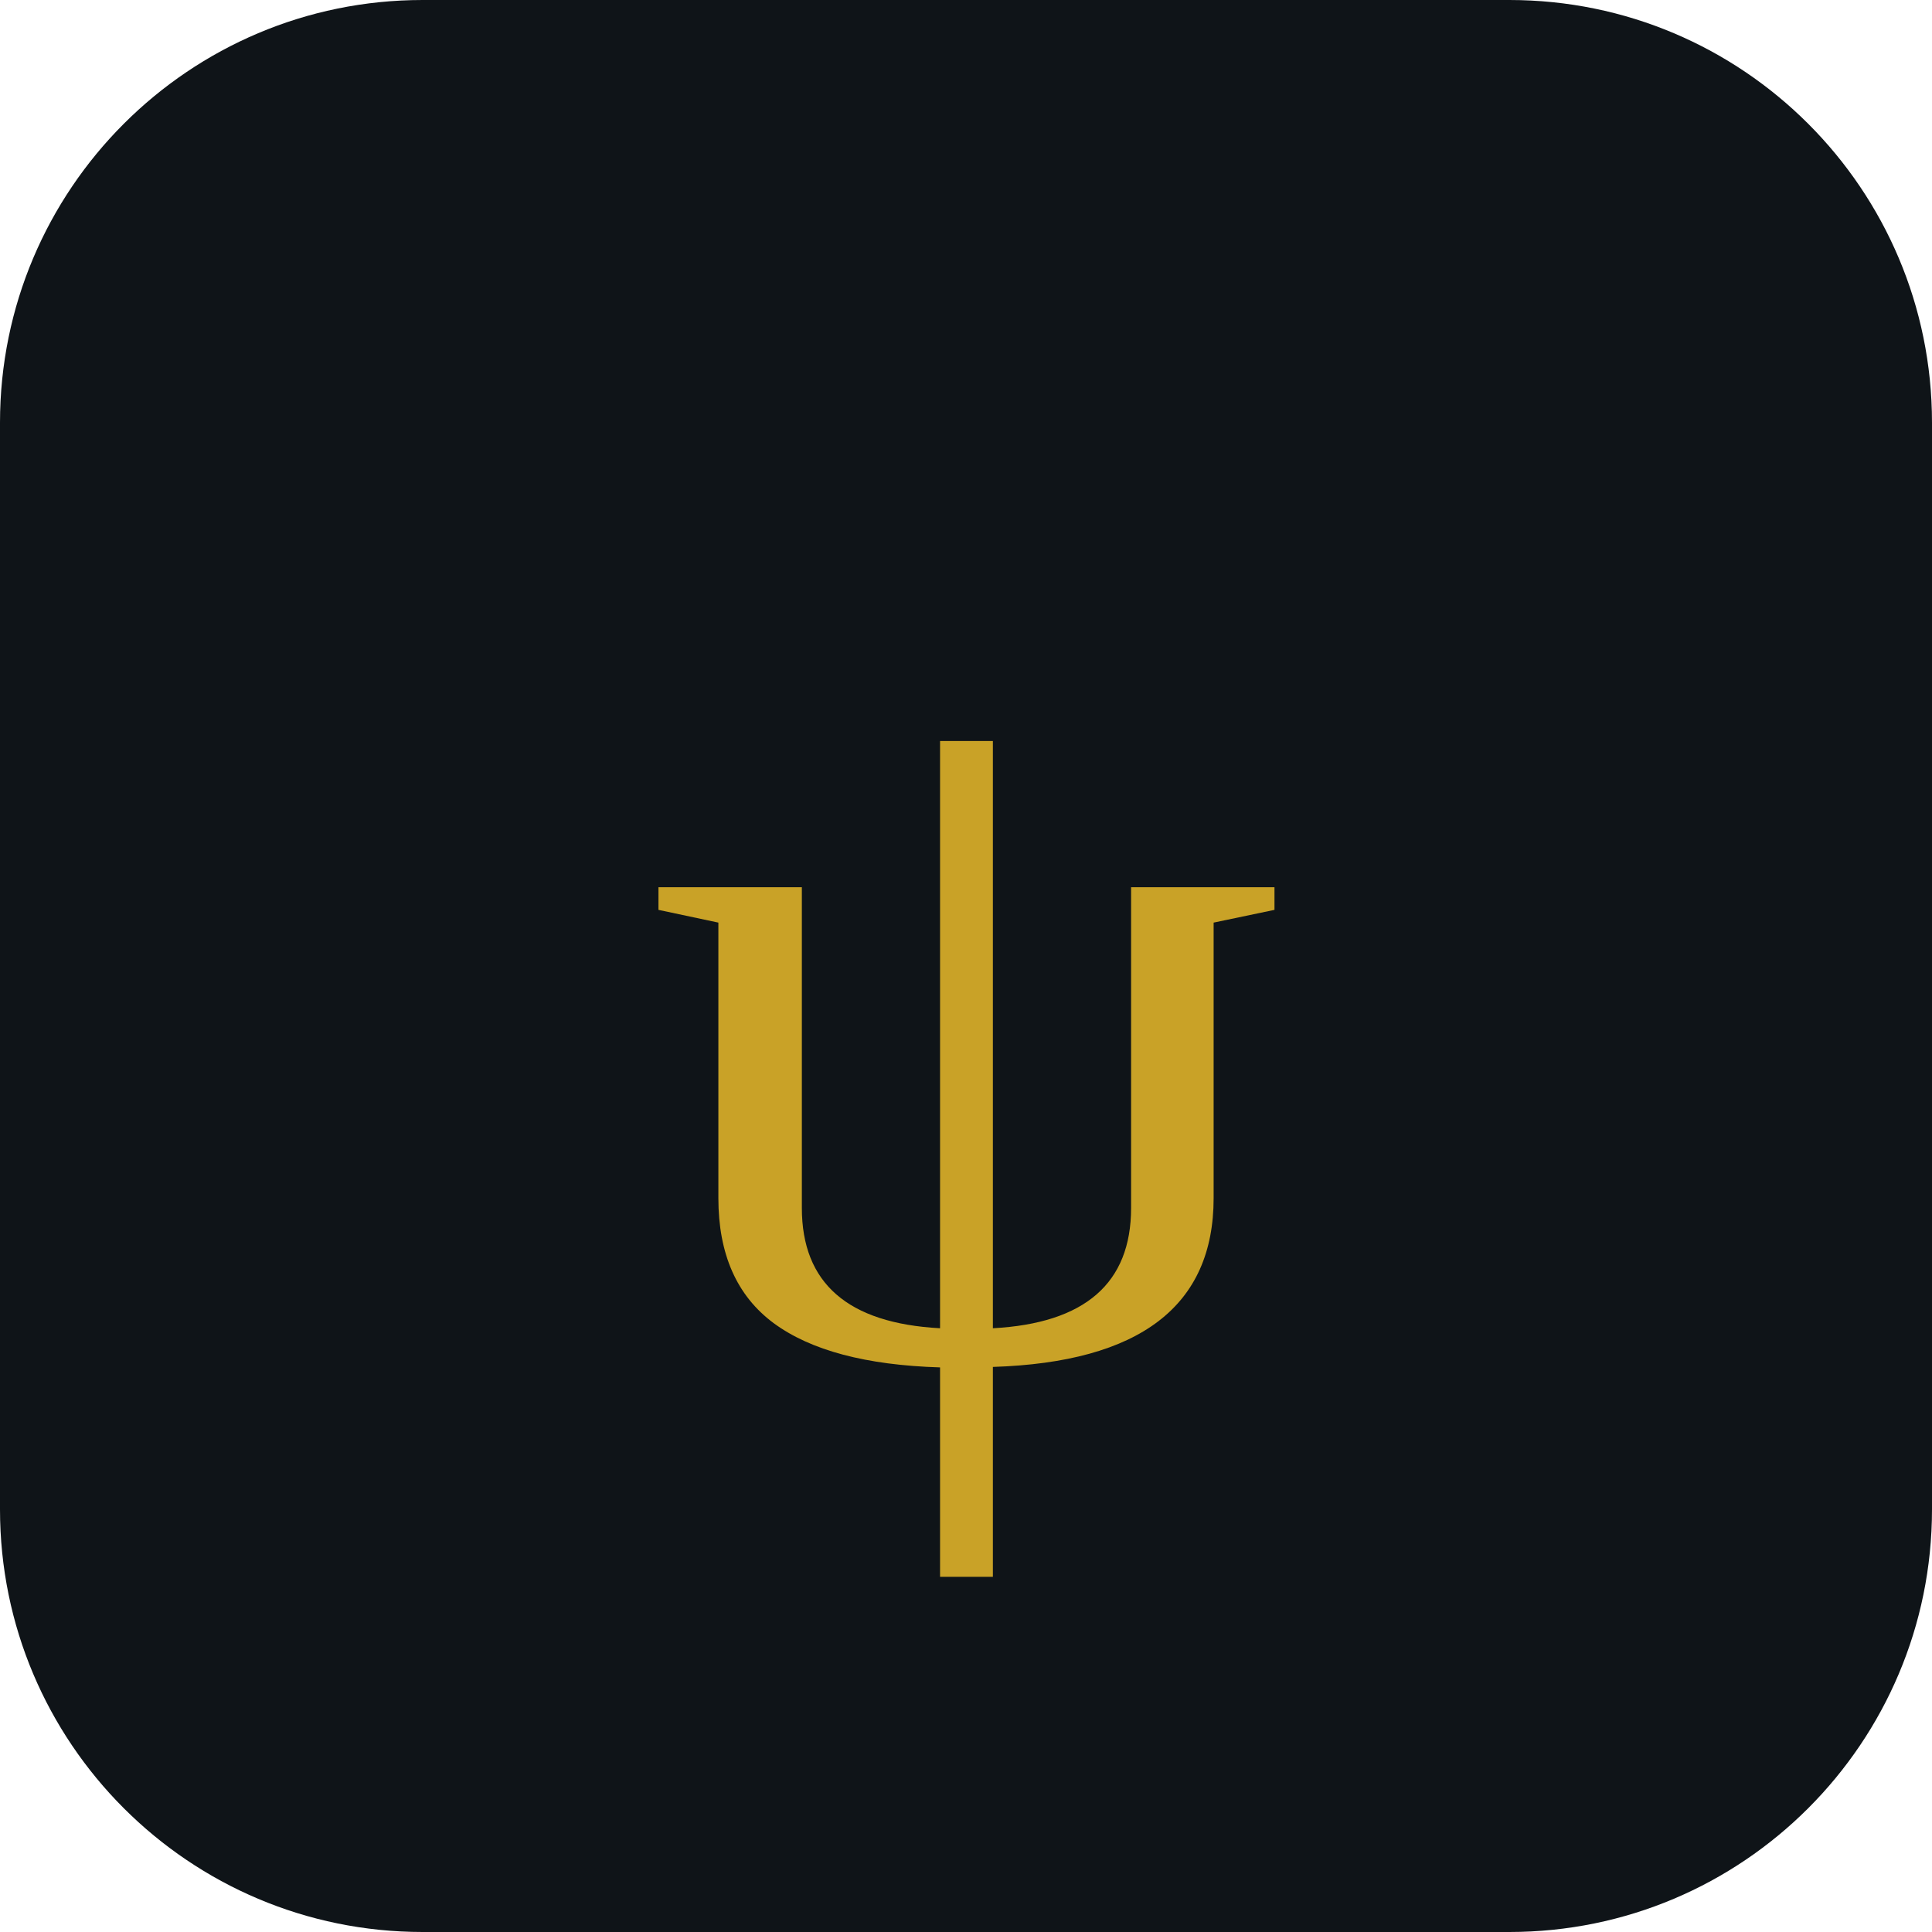
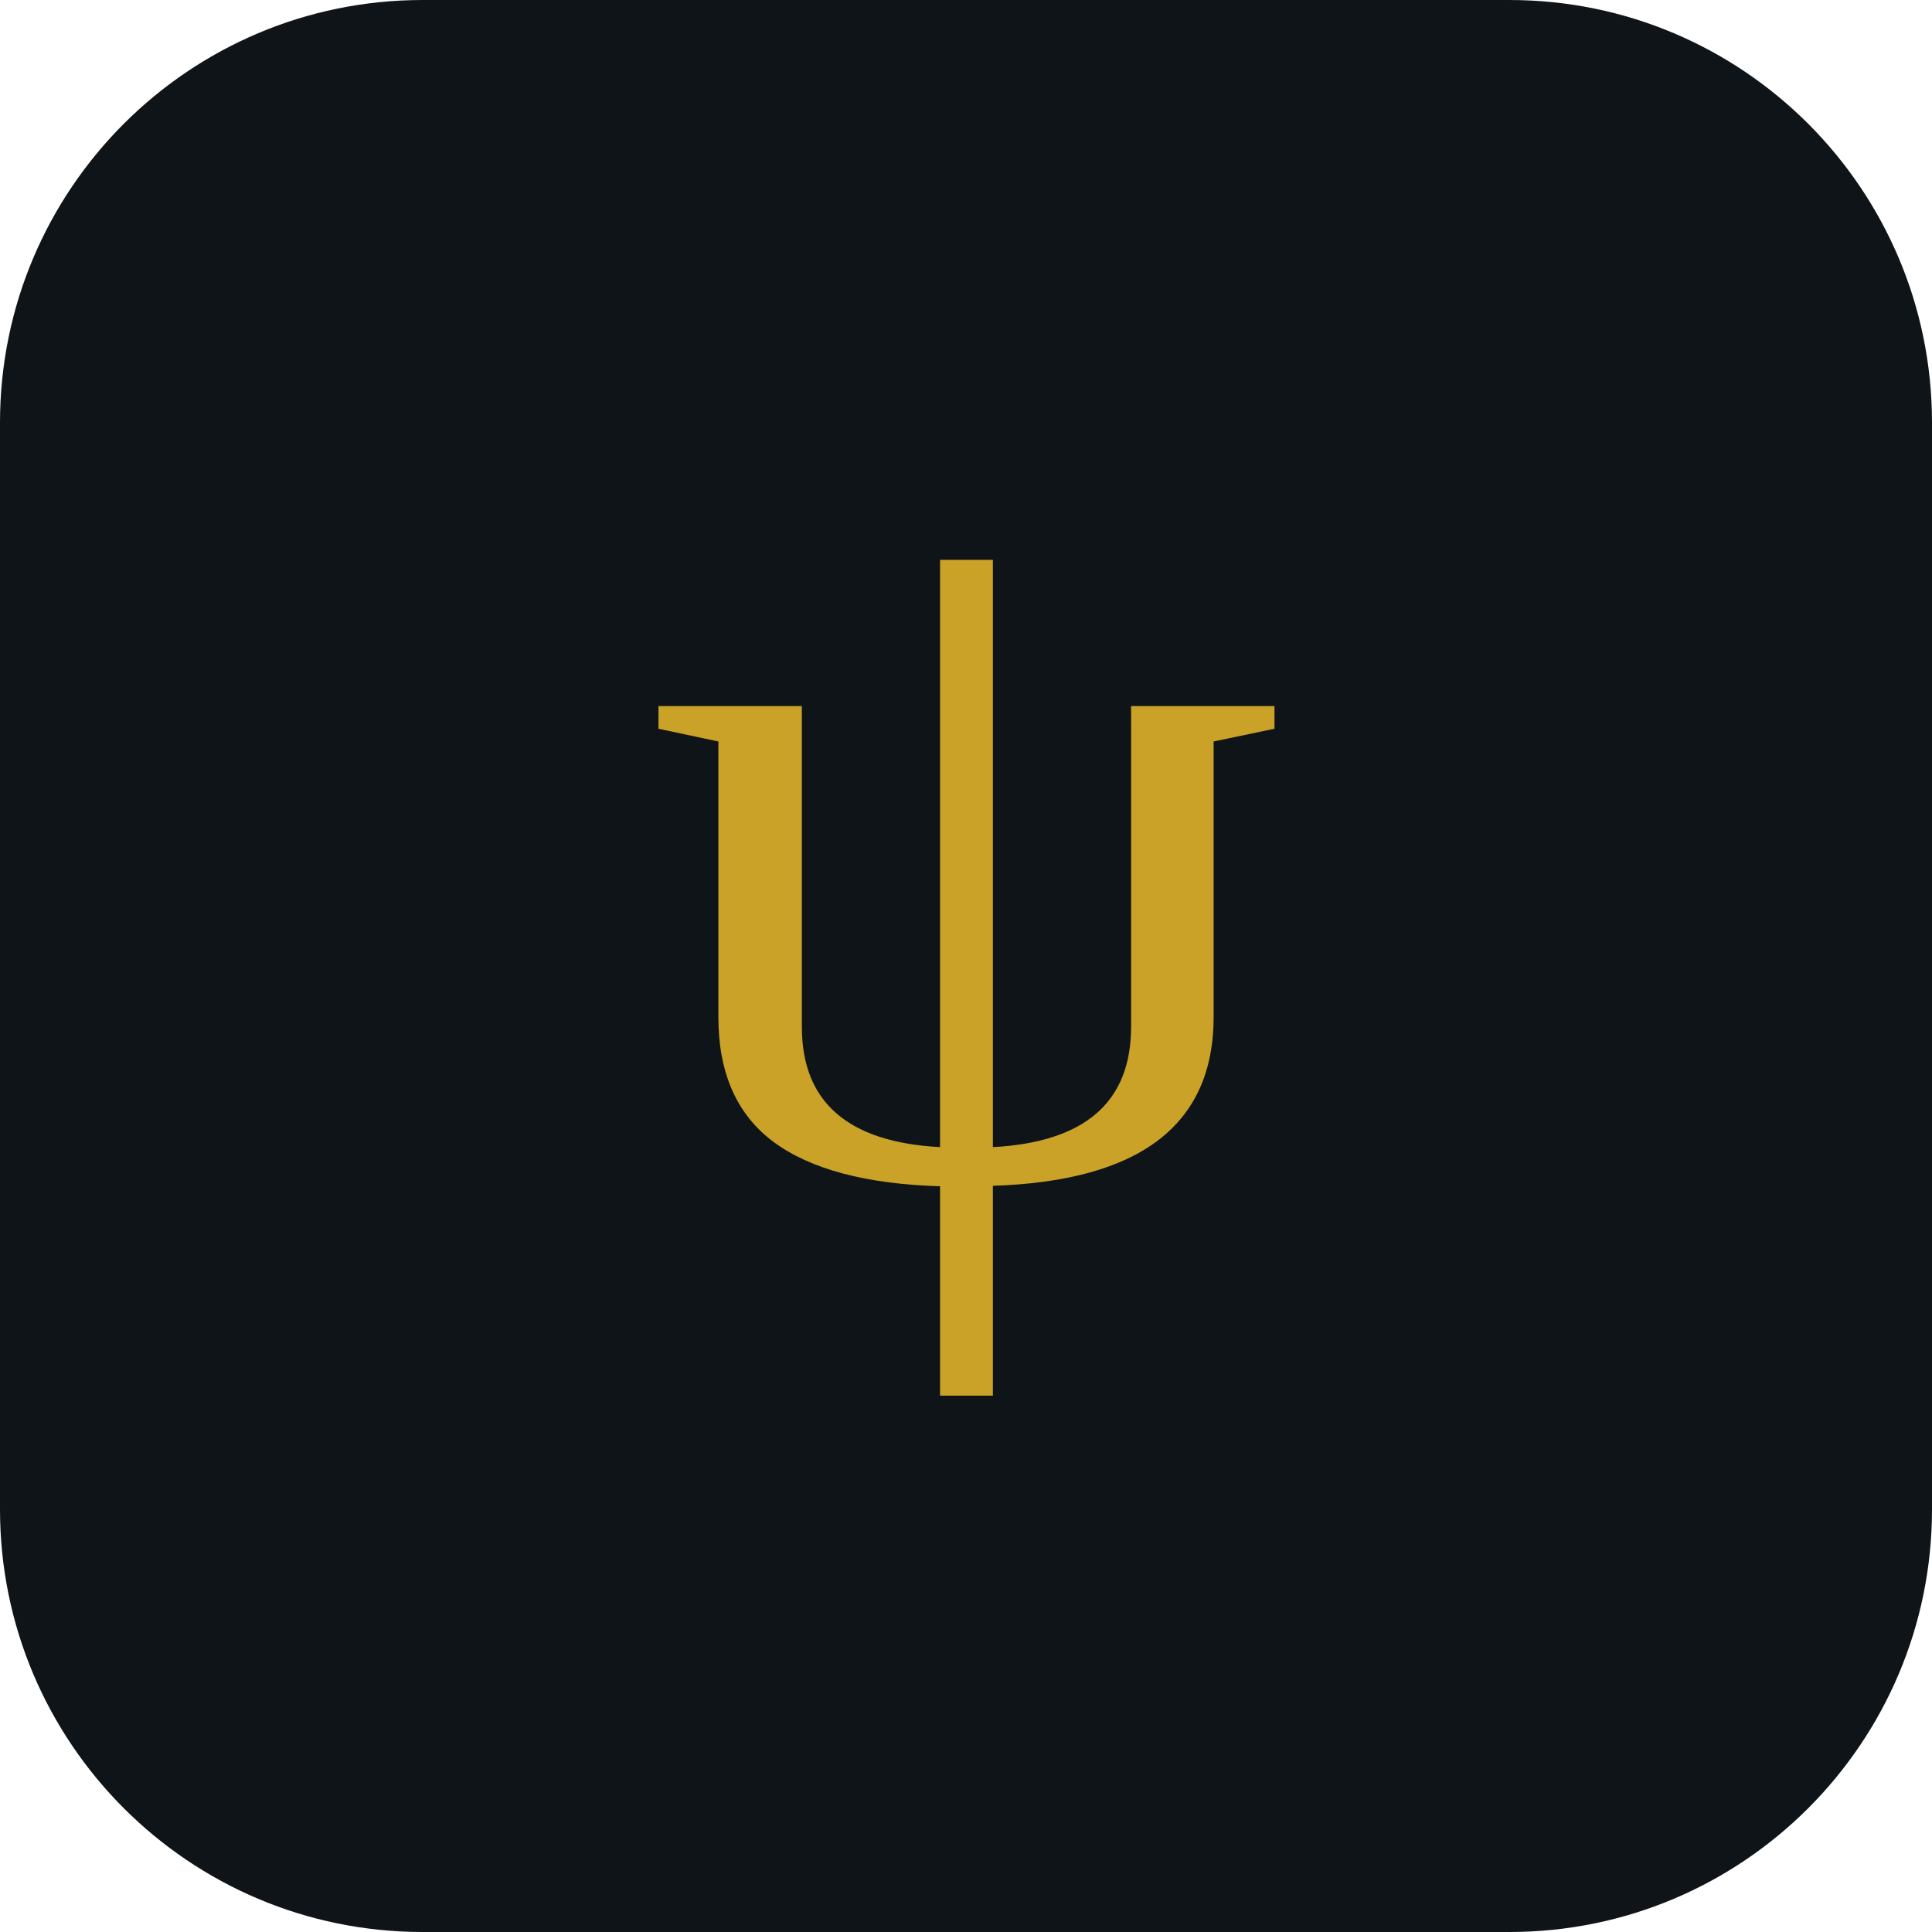
<svg xmlns="http://www.w3.org/2000/svg" viewBox="0 0 64 64">
  <rect width="64" height="64" rx="14" fill="#0F1418" />
-   <text x="32" y="45" font-family="Georgia, 'Times New Roman', serif" font-size="34" font-weight="500" fill="#C9A227" text-anchor="middle">ψ</text>
+   <text x="32" y="39" font-family="Georgia, 'Times New Roman', serif" font-size="34" font-weight="500" fill="#C9A227" text-anchor="middle">ψ</text>
</svg>
